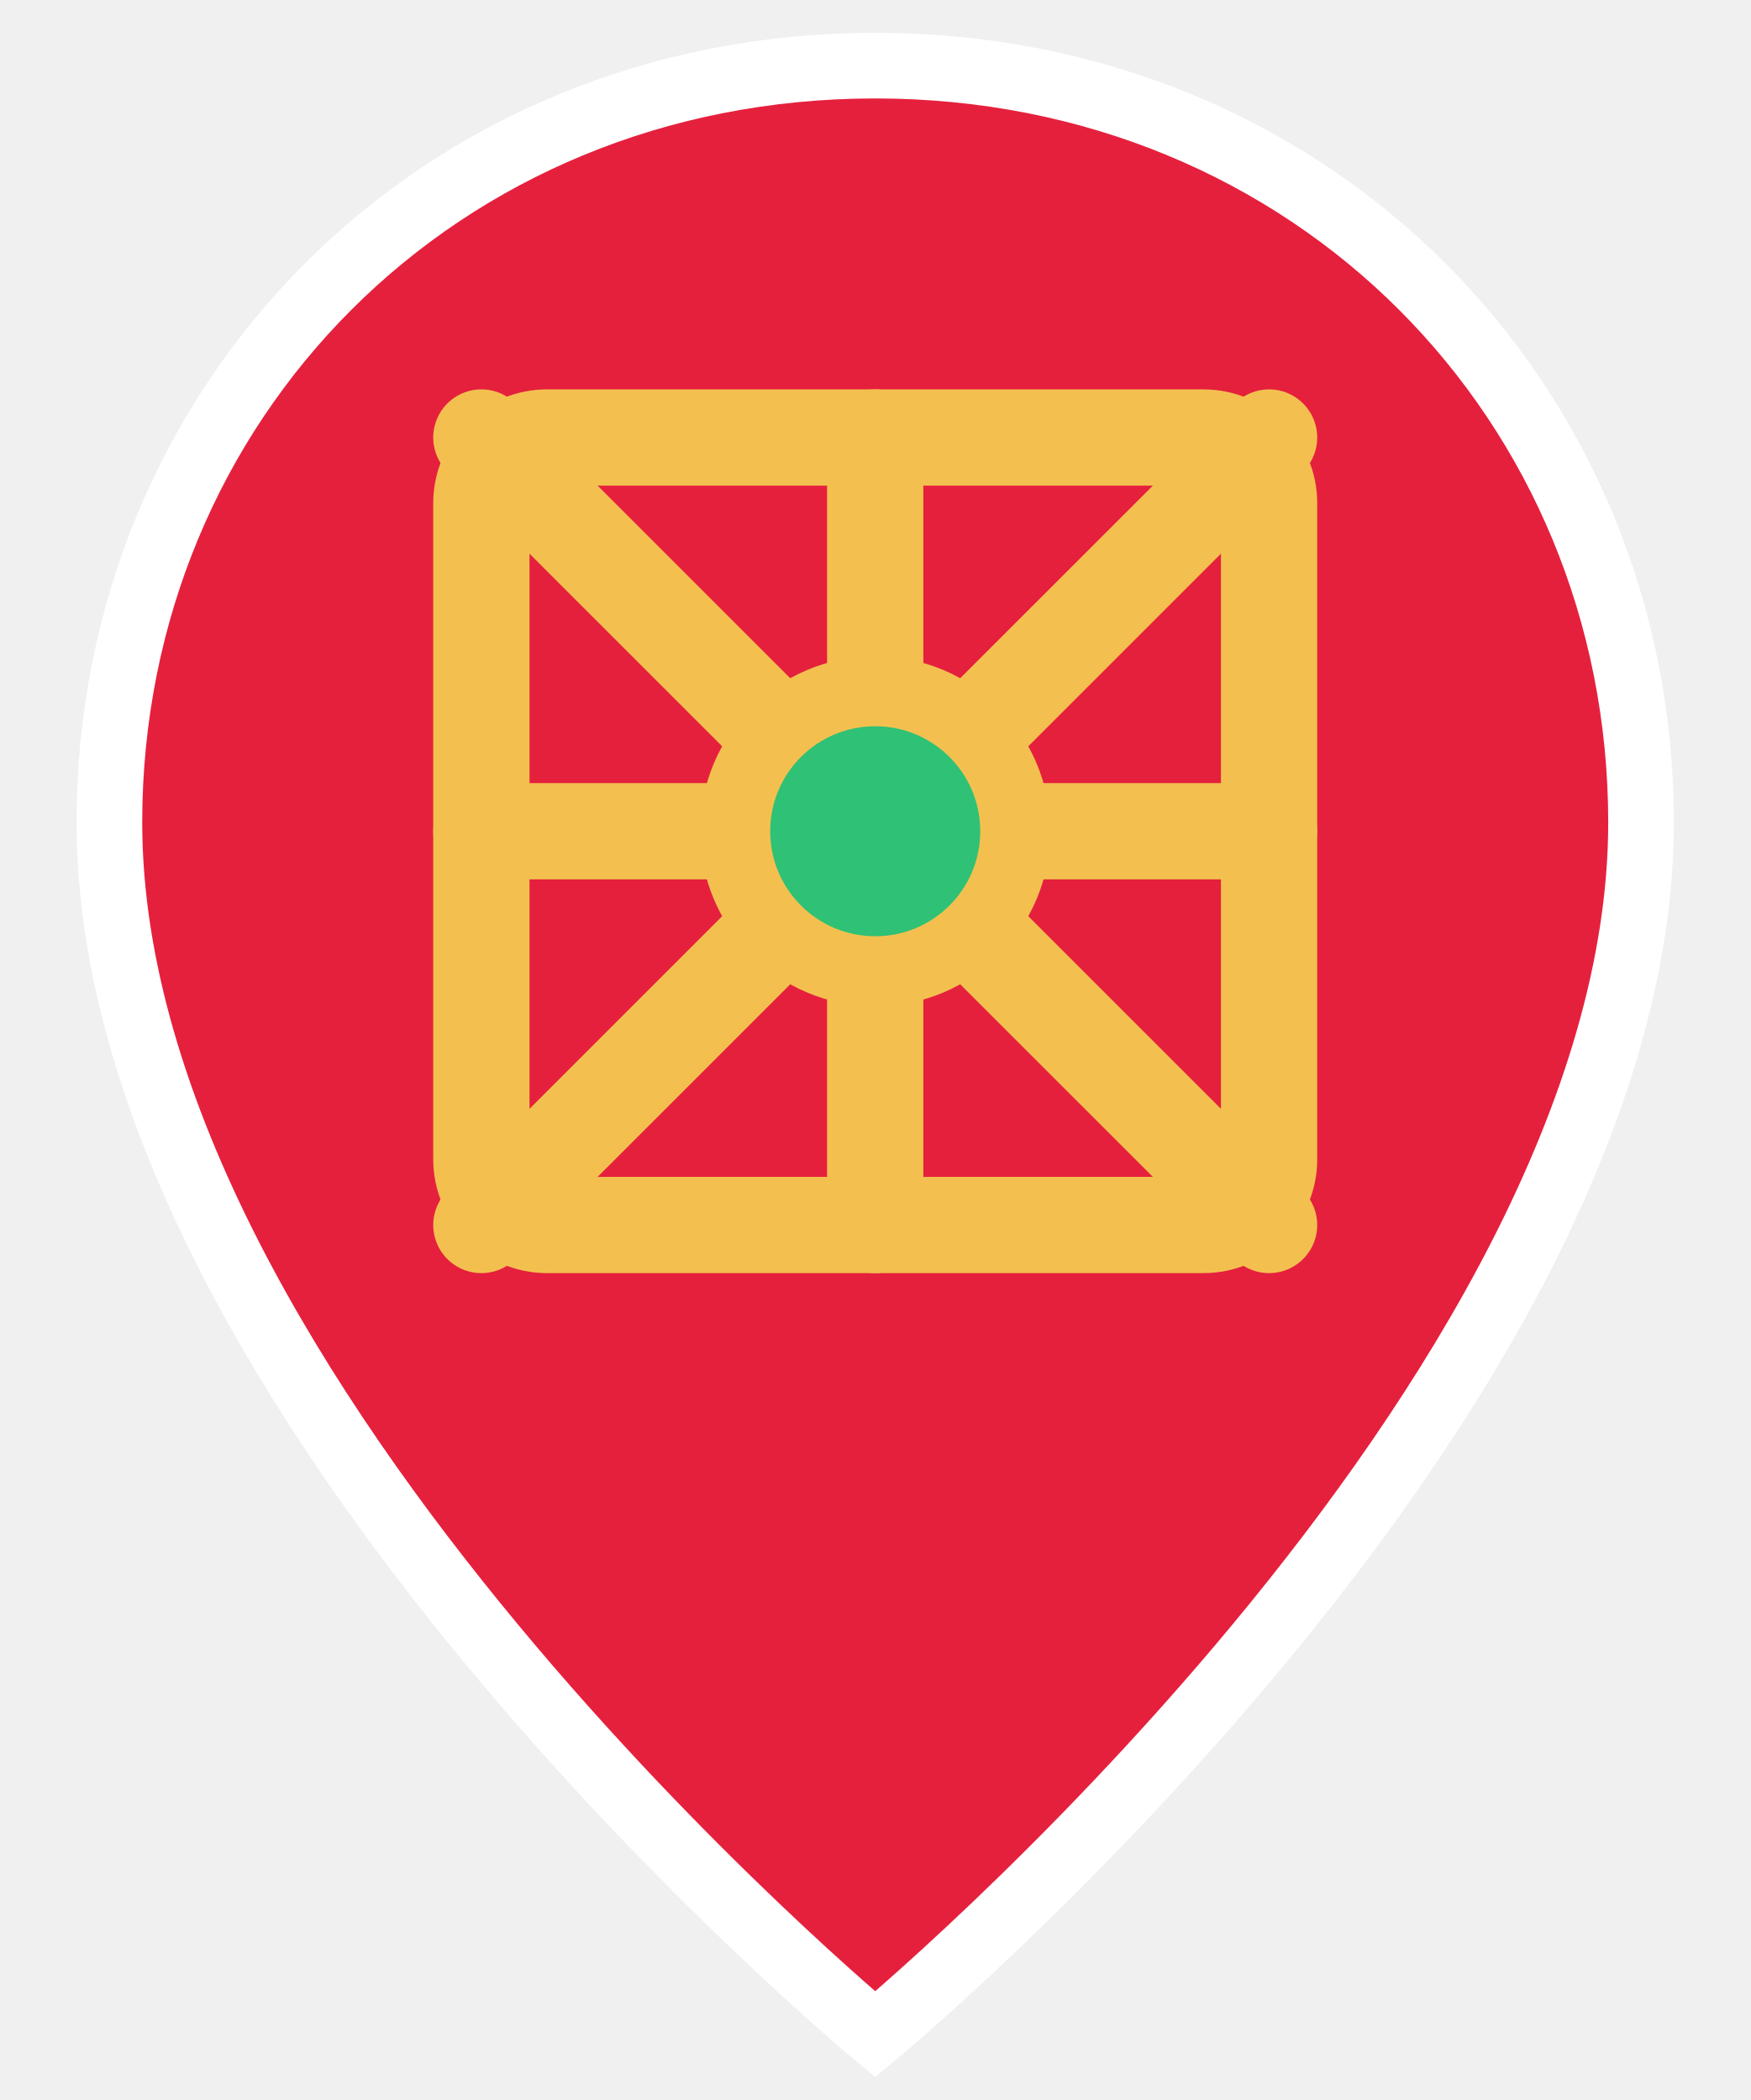
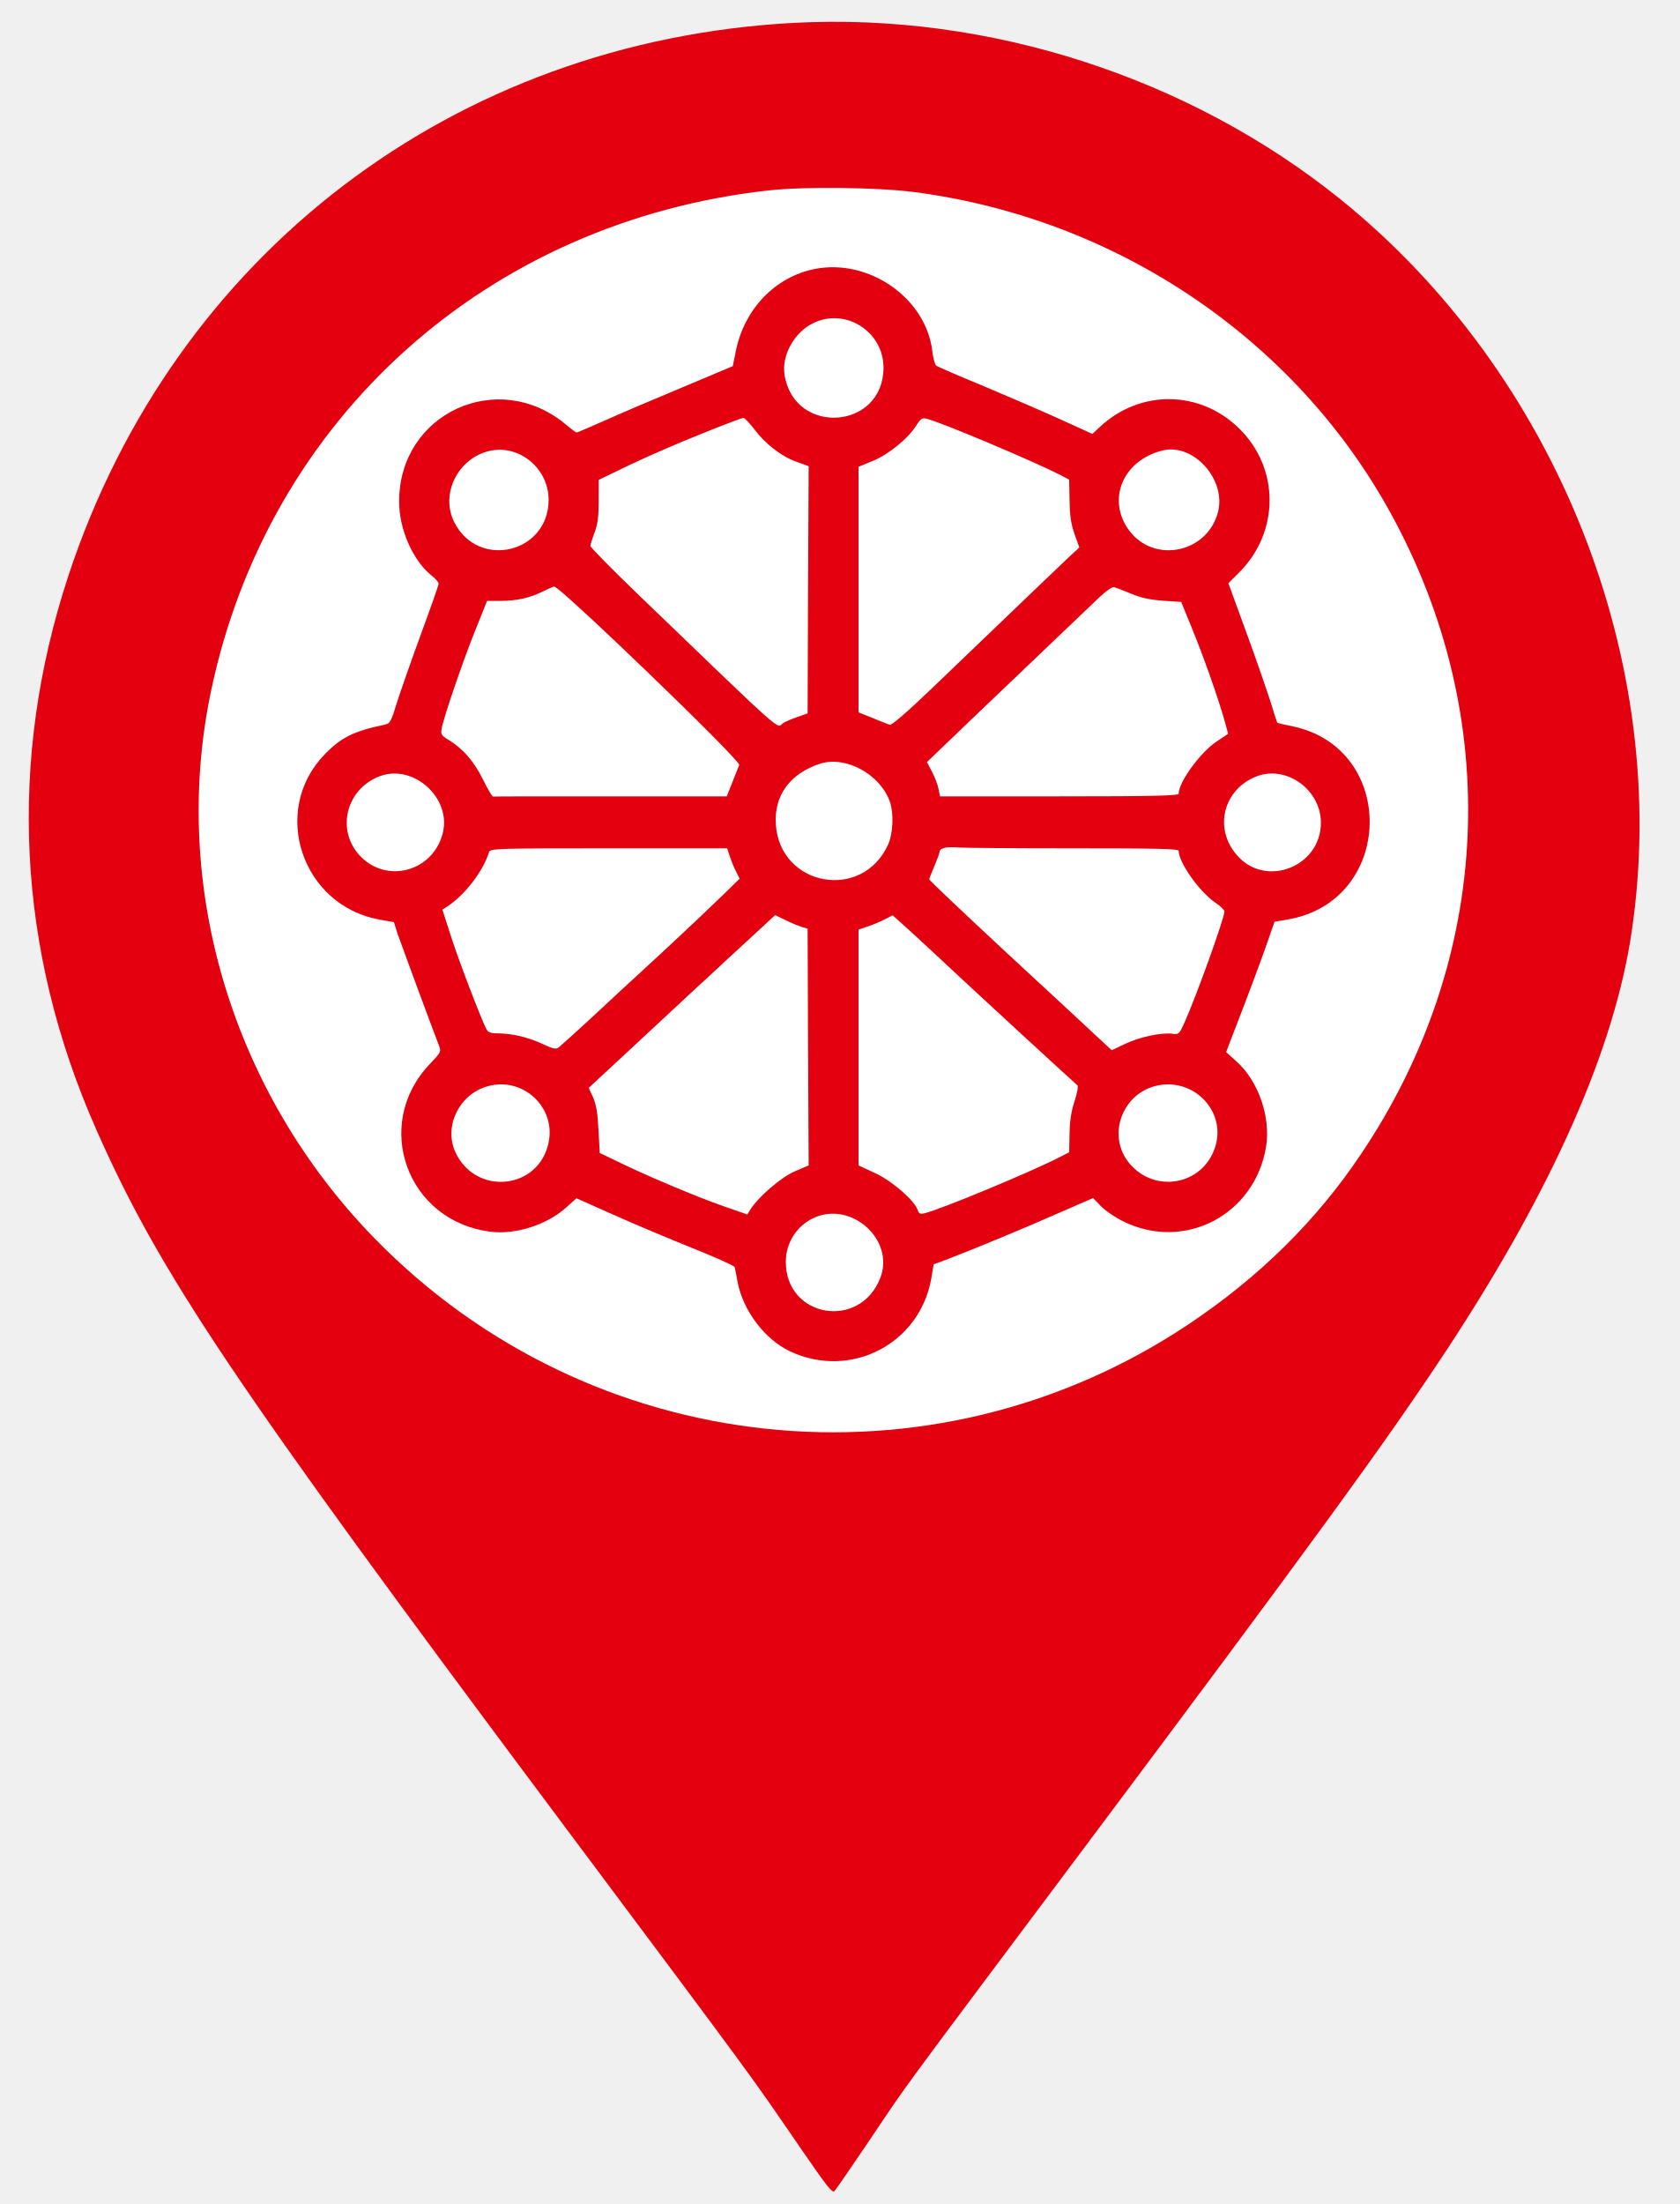
- <svg xmlns="http://www.w3.org/2000/svg" viewBox="0 0 40 48" role="img" aria-label="GeoReyno">
-   <path d="M20 1.5C10 1.5 2.5 9.2 2.5 18.8 2.5 32 20 46.5 20 46.5S37.5 32 37.5 18.8C37.5 9.2 30 1.5 20 1.5z" fill="#e5203d" stroke="#fff" stroke-width="1.5" />
-   <g fill="none" stroke="#f3c04f" stroke-width="2.2" stroke-linecap="round">
-     <rect x="11" y="10" width="18" height="18" rx="1.5" />
-     <path d="M11 10l18 18M29 10L11 28M20 10v18M11 19h18" />
-   </g>
-   <circle cx="20" cy="19" r="3.2" fill="#2fc175" stroke="#f3c04f" stroke-width="1.6" />
+ <svg xmlns="http://www.w3.org/2000/svg" viewBox="226 100 808 1060" role="img" aria-label="GeoReyno">
+   <circle cx="627" cy="488" r="312" fill="#fff" />
+   <path fill="#e3000f" fill-rule="evenodd" d="M 607.9 111.0 C 444.5 119.7, 309.9 222.2, 258.9 376.9 C 229.6 465.8, 234.1 556.8, 272.2 643 C 302.7 712.1, 338.1 764.9, 492.8 972 C 593.7 1107.0, 585.8 1096.3, 611.9 1134.3 C 623.6 1151.3, 626.4 1154.9, 627.4 1153.8 C 628.1 1153.1, 635.8 1141.9, 644.5 1129.0 C 663.5 1100.7, 655.7 1111.4, 742.9 994.9 C 858.9 840.0, 893.3 792.7, 922.4 748.5 C 972.9 671.6, 1002.6 604.5, 1010.9 548.1 C 1030.1 418.5, 974.9 279.9, 871.0 196.0 C 798.1 137.2, 701.5 106.0, 607.9 111.0 M 596.5 191.5 C 460.6 206.2, 354.8 301.2, 327.4 432.9 C 308.0 526.2, 337.6 625.1, 405.9 695.3 C 509.8 802.1, 673.9 819.5, 797.6 737.0 C 831.5 714.4, 859.3 687.1, 880.8 654.9 C 944.0 560.9, 949.3 445.4, 894.8 346.5 C 848.8 262.9, 763.1 205.1, 666 192.4 C 648.8 190.1, 613.1 189.7, 596.5 191.5 M 617.7 229.4 C 598.8 233.3, 584.2 248.5, 580.0 268.6 L 578.5 276.1 554 286.4 C 540.5 292.0, 523.7 299.2, 516.8 302.3 C 509.8 305.4, 503.8 308, 503.4 308 C 503.0 308, 500.6 306.2, 498.1 304.1 C 465.5 276.9, 418.0 298.8, 418.0 341.1 C 417.9 354.4, 424.6 369.6, 433.6 376.8 C 435.4 378.2, 437 380.0, 437 380.7 C 437 381.4, 433.2 392.2, 428.6 404.7 C 424.0 417.2, 418.8 432.1, 417.0 437.7 C 414.2 447.0, 413.6 448.0, 411.2 448.5 C 396.2 451.6, 390.1 454.6, 382.0 463.0 C 356.0 490.1, 371.2 535.5, 408.6 542.3 L 415.5 543.5 417.2 549.0 C 418.8 553.6, 433.1 592.3, 437.1 602.7 C 438.3 605.8, 438.2 606.0, 432.8 611.7 C 404.9 640.9, 421.8 687.5, 462.1 692.4 C 474.1 693.9, 489.3 689.0, 498.5 680.6 L 503.3 676.3 520.8 684.1 C 530.4 688.4, 547.5 695.6, 558.7 700.1 C 570.0 704.6, 579.3 708.8, 579.4 709.4 C 579.6 710.0, 580.2 713.2, 580.8 716.5 C 583.4 730.3, 593.8 744.1, 606.0 749.9 C 635.1 763.6, 668.5 746.4, 674.0 714.8 L 675.1 708.1 682.3 705.4 C 692.9 701.4, 720.5 690.0, 737.1 682.6 L 751.8 676.2 755.6 680.1 C 757.7 682.3, 762.6 685.6, 766.5 687.5 C 795.9 701.9, 829.5 684.3, 835.0 651.7 C 837.4 637.4, 831.4 620.0, 820.8 610.5 L 815.8 606.0 823.8 585.2 C 828.2 573.8, 833.4 559.7, 835.4 553.9 L 839.1 543.3 845.5 542.2 C 896.7 533.5, 898.5 459.9, 847.7 449.3 C 843.8 448.5, 840.4 447.7, 840.4 447.6 C 840.3 447.5, 838.8 442.9, 837.1 437.3 C 835.3 431.7, 830.1 416.6, 825.4 403.8 L 816.9 380.5 822.4 375.0 C 841.5 355.6, 841.5 325.3, 822.3 306.3 C 803.4 287.5, 774.4 287.2, 755 305.4 L 751.5 308.7 735 301.2 C 725.9 297.1, 709.2 289.9, 698 285.2 C 686.7 280.6, 676.9 276.3, 676.3 275.8 C 675.7 275.3, 674.9 272.3, 674.5 269.1 C 671.6 243.4, 643.9 224.1, 617.7 229.4 M 617.4 255.3 C 608.1 259.7, 601.9 270.9, 603.4 280.3 C 608.1 309.8, 651 306.7, 651 276.8 C 651 259.5, 632.8 247.9, 617.4 255.3 M 562.8 308.9 C 552.0 313.2, 536.6 319.9, 528.5 323.8 L 514 330.8 514 340.9 C 514 348.5, 513.5 352.2, 512.0 356.2 C 510.9 359.1, 510.0 362.0, 510.0 362.6 C 510 363.2, 520.6 374.0, 533.7 386.6 C 604.1 454.4, 599.6 450.3, 602.4 448.0 C 603.1 447.4, 606.2 446.0, 609.1 445.0 L 614.5 443.1 614.7 383.7 L 615.0 324.2 608.9 322.0 C 601.7 319.4, 593.9 313.3, 588.6 306.1 C 586.4 303.3, 584.2 301.0, 583.6 301.0 C 582.9 301.0, 573.6 304.5, 562.8 308.9 M 667.0 304.3 C 663.1 310.7, 653.6 318.5, 646.0 321.6 L 639.0 324.5 639.0 383.5 L 639 442.6 645.7 445.3 C 649.4 446.8, 653.1 448.3, 654 448.6 C 654.9 448.9, 662.0 442.8, 673.5 431.8 C 719.4 387.8, 734.8 373.0, 739.8 368.3 L 745.2 363.3 742.9 356.9 C 741.2 352.0, 740.6 348.0, 740.5 340.6 L 740.3 330.7 736.4 328.6 C 723.1 321.8, 678.8 303.1, 671.8 301.4 C 669.6 300.9, 668.9 301.3, 667.0 304.3 M 461.3 316.9 C 446.2 320.5, 437.7 337.7, 444.5 351.1 C 456.0 374.0, 489.8 366.1, 489.9 340.5 C 490.0 325.3, 475.7 313.5, 461.3 316.9 M 785.5 316.6 C 766.4 321.1, 758.2 340.0, 769.0 354.9 C 781.0 371.4, 807.1 366.0, 812.0 345.9 C 815.7 330.4, 800.1 313.2, 785.5 316.6 M 487 384.5 C 481.2 387.5, 474.5 389, 466.6 389 L 460.3 389 455.0 402.2 C 449.1 416.7, 439.4 445.0, 438.5 450.2 C 437.9 453.2, 438.2 453.7, 442.2 456.1 C 449.0 460.4, 454.0 466.2, 458.4 475.0 C 460.6 479.6, 462.8 483.2, 463.2 483.1 C 463.6 483.0, 489.1 483, 519.8 483 L 575.6 483 578.3 476.2 C 579.8 472.5, 581.3 468.7, 581.6 467.9 C 582.3 465.7, 495.2 381.8, 492.6 382.1 C 492.0 382.2, 489.4 383.3, 487 384.5 M 754.9 387.2 C 751.9 390.1, 736.2 405.1, 720.0 420.5 C 703.9 435.9, 686.4 452.5, 681.3 457.5 L 671.9 466.5 674.4 471.3 C 675.8 474.0, 677.2 477.7, 677.5 479.6 L 678.2 483 735.6 483 C 780.8 483, 793.0 482.7, 793.0 481.7 C 793.0 476.1, 803.5 461.7, 811.3 456.6 L 816.8 452.9 814.8 445.7 C 811.8 435.2, 804.8 415.3, 799.1 401.5 L 794.2 389.5 785.3 388.9 C 778.9 388.4, 774.7 387.5, 770 385.5 C 766.4 384.0, 762.8 382.6, 762 382.4 C 761.1 382.1, 758.1 384.2, 754.9 387.2 M 620.5 467.3 C 606.0 472.0, 598.3 482.6, 599.2 496.4 C 601.1 526.5, 641.0 533.6, 653.3 506.0 C 655.6 500.7, 656.0 491.3, 654.1 485.7 C 649.5 472.4, 632.8 463.3, 620.5 467.3 M 408.7 473.3 C 392.7 479.3, 387.6 498.8, 398.8 511.2 C 411.4 525.2, 434.0 519.5, 438.9 501.0 C 443.5 484.1, 425.1 467.2, 408.7 473.3 M 830.7 473.3 C 814.5 479.4, 809.6 498.4, 821.1 511.4 C 835.0 527.3, 861.6 516.7, 861.4 495.5 C 861.3 479.8, 844.9 468.0, 830.7 473.3 M 681.2 507.6 C 679.3 507.9, 678 508.7, 678 509.5 C 678 510.3, 676.8 513.4, 675.5 516.5 C 674.1 519.7, 673 522.5, 673 522.9 C 673 523.4, 690.4 539.8, 711.7 559.6 C 733.0 579.3, 752.8 597.6, 755.6 600.3 L 760.8 605.1 767.1 602.1 C 773.9 598.8, 785.0 596.4, 790.1 597.2 C 793.0 597.6, 793.3 597.3, 795.7 592.0 C 801.5 579.1, 815 541.5, 815 538.4 C 815 537.6, 813.0 535.7, 810.6 534.1 C 802.8 528.7, 793.0 514.8, 793.0 509.2 C 793 508.2, 782.0 508, 741.6 508 C 713.3 508, 688.9 507.8, 687.3 507.6 C 685.7 507.4, 683.0 507.4, 681.2 507.6 M 461.3 509.7 C 458.3 519.2, 449.5 530.6, 441.1 536.0 L 438.8 537.5 443.0 550.5 C 446.8 562.4, 457.6 590.5, 460.0 595.0 C 460.8 596.5, 462.1 597, 465.3 597 C 472.2 597, 479.9 598.8, 486.8 602.0 C 492.1 604.5, 493.5 604.8, 494.8 603.7 C 495.7 603.0, 502.1 597.2, 509 590.9 C 515.8 584.5, 531.4 570.1, 543.5 559 C 555.6 547.8, 569.1 535.0, 573.6 530.6 L 581.8 522.6 580.0 519.0 C 579.0 517.1, 577.7 513.8, 577.0 511.7 L 575.8 508 518.8 508 C 465.5 508, 461.9 508.1, 461.3 509.7 M 585.7 552.3 C 578.4 559.0, 571.3 565.5, 570 566.8 C 568.6 568.0, 554.3 581.3, 538.3 596.2 L 509.2 623.2 511.3 627.8 C 512.8 631.2, 513.5 635.4, 513.9 643.5 L 514.5 654.5 523 658.6 C 536.2 665.1, 561.3 675.7, 574 680.1 L 585.5 684.1 586.9 681.8 C 590.7 675.7, 601.6 666.3, 608.2 663.4 L 615.0 660.5 614.7 603.5 L 614.5 546.6 612 545.9 C 610.6 545.5, 607.1 544.1, 604.2 542.7 L 598.9 540.1 585.7 552.3 M 651.9 542.0 C 650.0 543.0, 646.3 544.6, 643.7 545.5 L 639 547.1 639.0 603.8 L 639.0 660.5 647.2 664.3 C 655.6 668.3, 666.0 677.5, 667.5 682.1 C 668.0 683.7, 668.7 684.0, 670.8 683.5 C 678.9 681.5, 721.5 663.8, 735.4 656.7 L 740.3 654.2 740.5 645.3 C 740.6 639.0, 741.3 634.5, 742.9 629.6 C 744.1 625.9, 744.8 622.4, 744.3 622.0 C 741.5 619.6, 689.9 572.1, 682.4 565.0 C 677.4 560.3, 669.3 552.8, 664.4 548.3 L 655.4 540.2 651.9 542.0 M 460.7 622.4 C 447.0 626.1, 439.4 641.5, 445.0 654 C 454.7 675.3, 485.2 672.3, 489.9 649.5 C 493.5 632.5, 477.5 617.7, 460.7 622.4 M 783.1 622.0 C 765.9 625.4, 758.2 646.1, 769.2 659.4 C 781.3 674.1, 804.3 670.1, 810.4 652.1 C 816.2 635.2, 801.0 618.5, 783.1 622.0 M 618 685.5 C 609.4 689.2, 604 697.6, 604 706.9 C 604 733.8, 639.8 739.8, 649.5 714.5 C 656.4 696.5, 636.0 677.8, 618 685.5" />
</svg>
